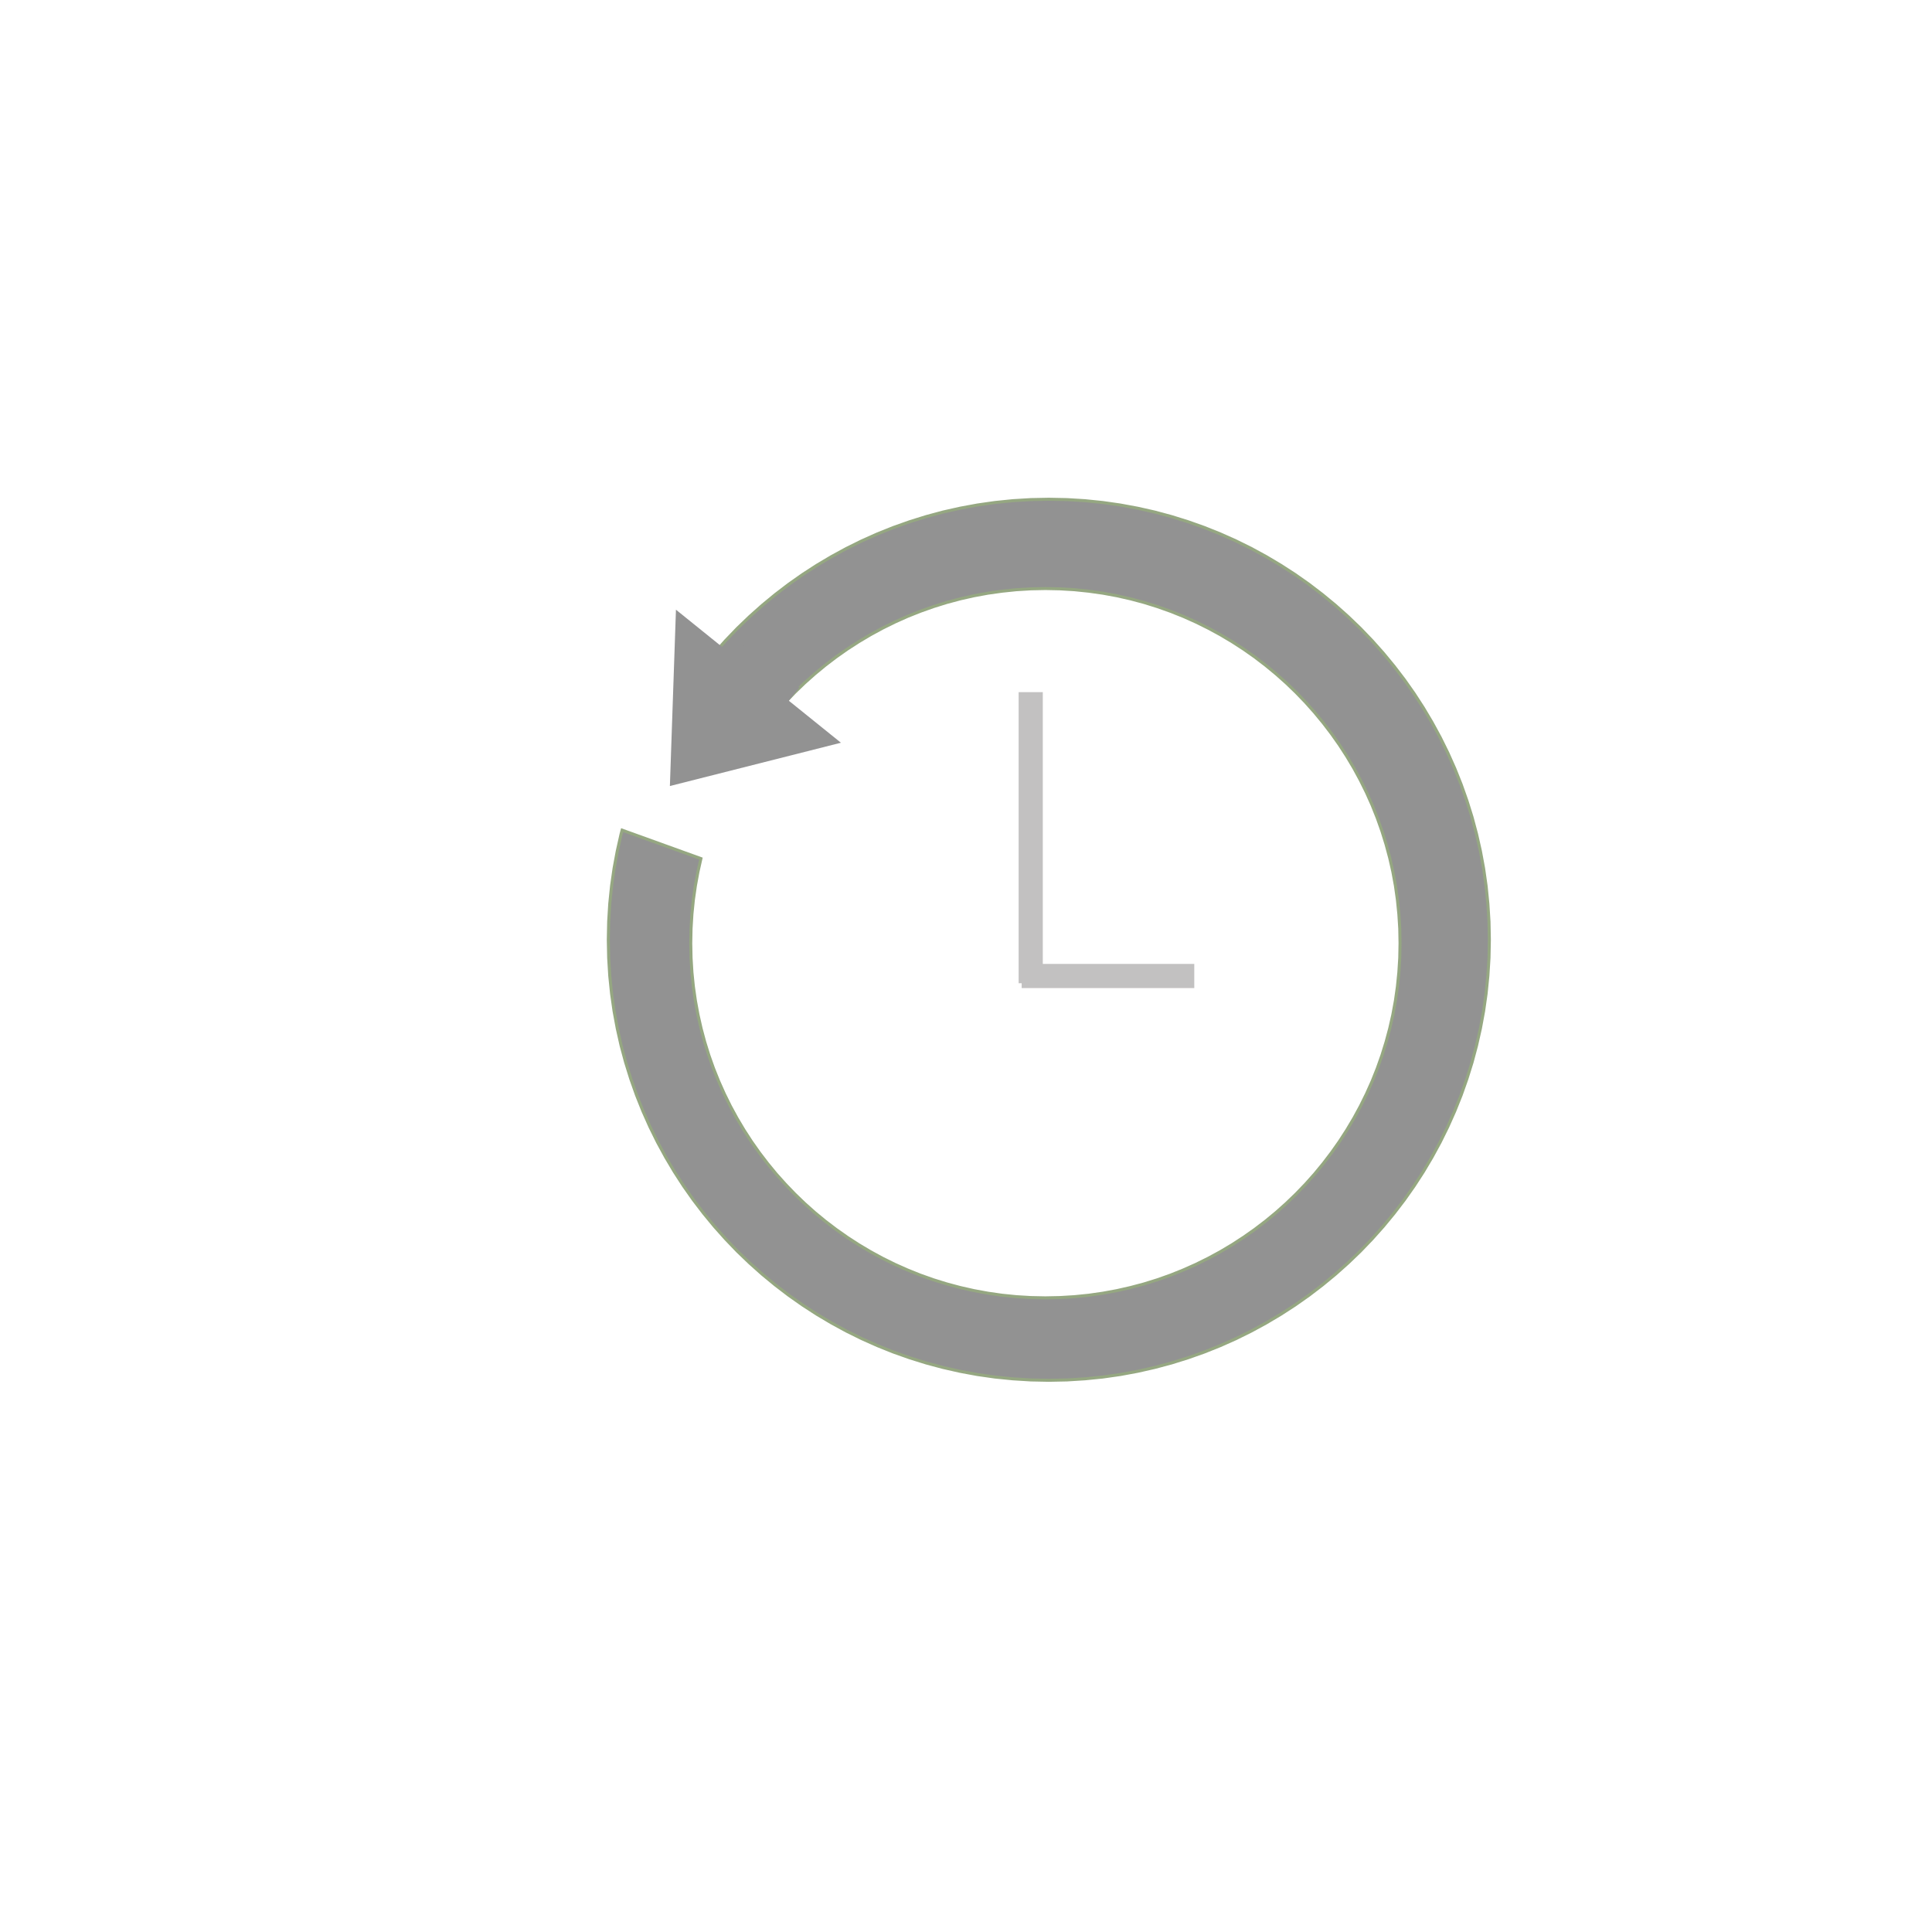
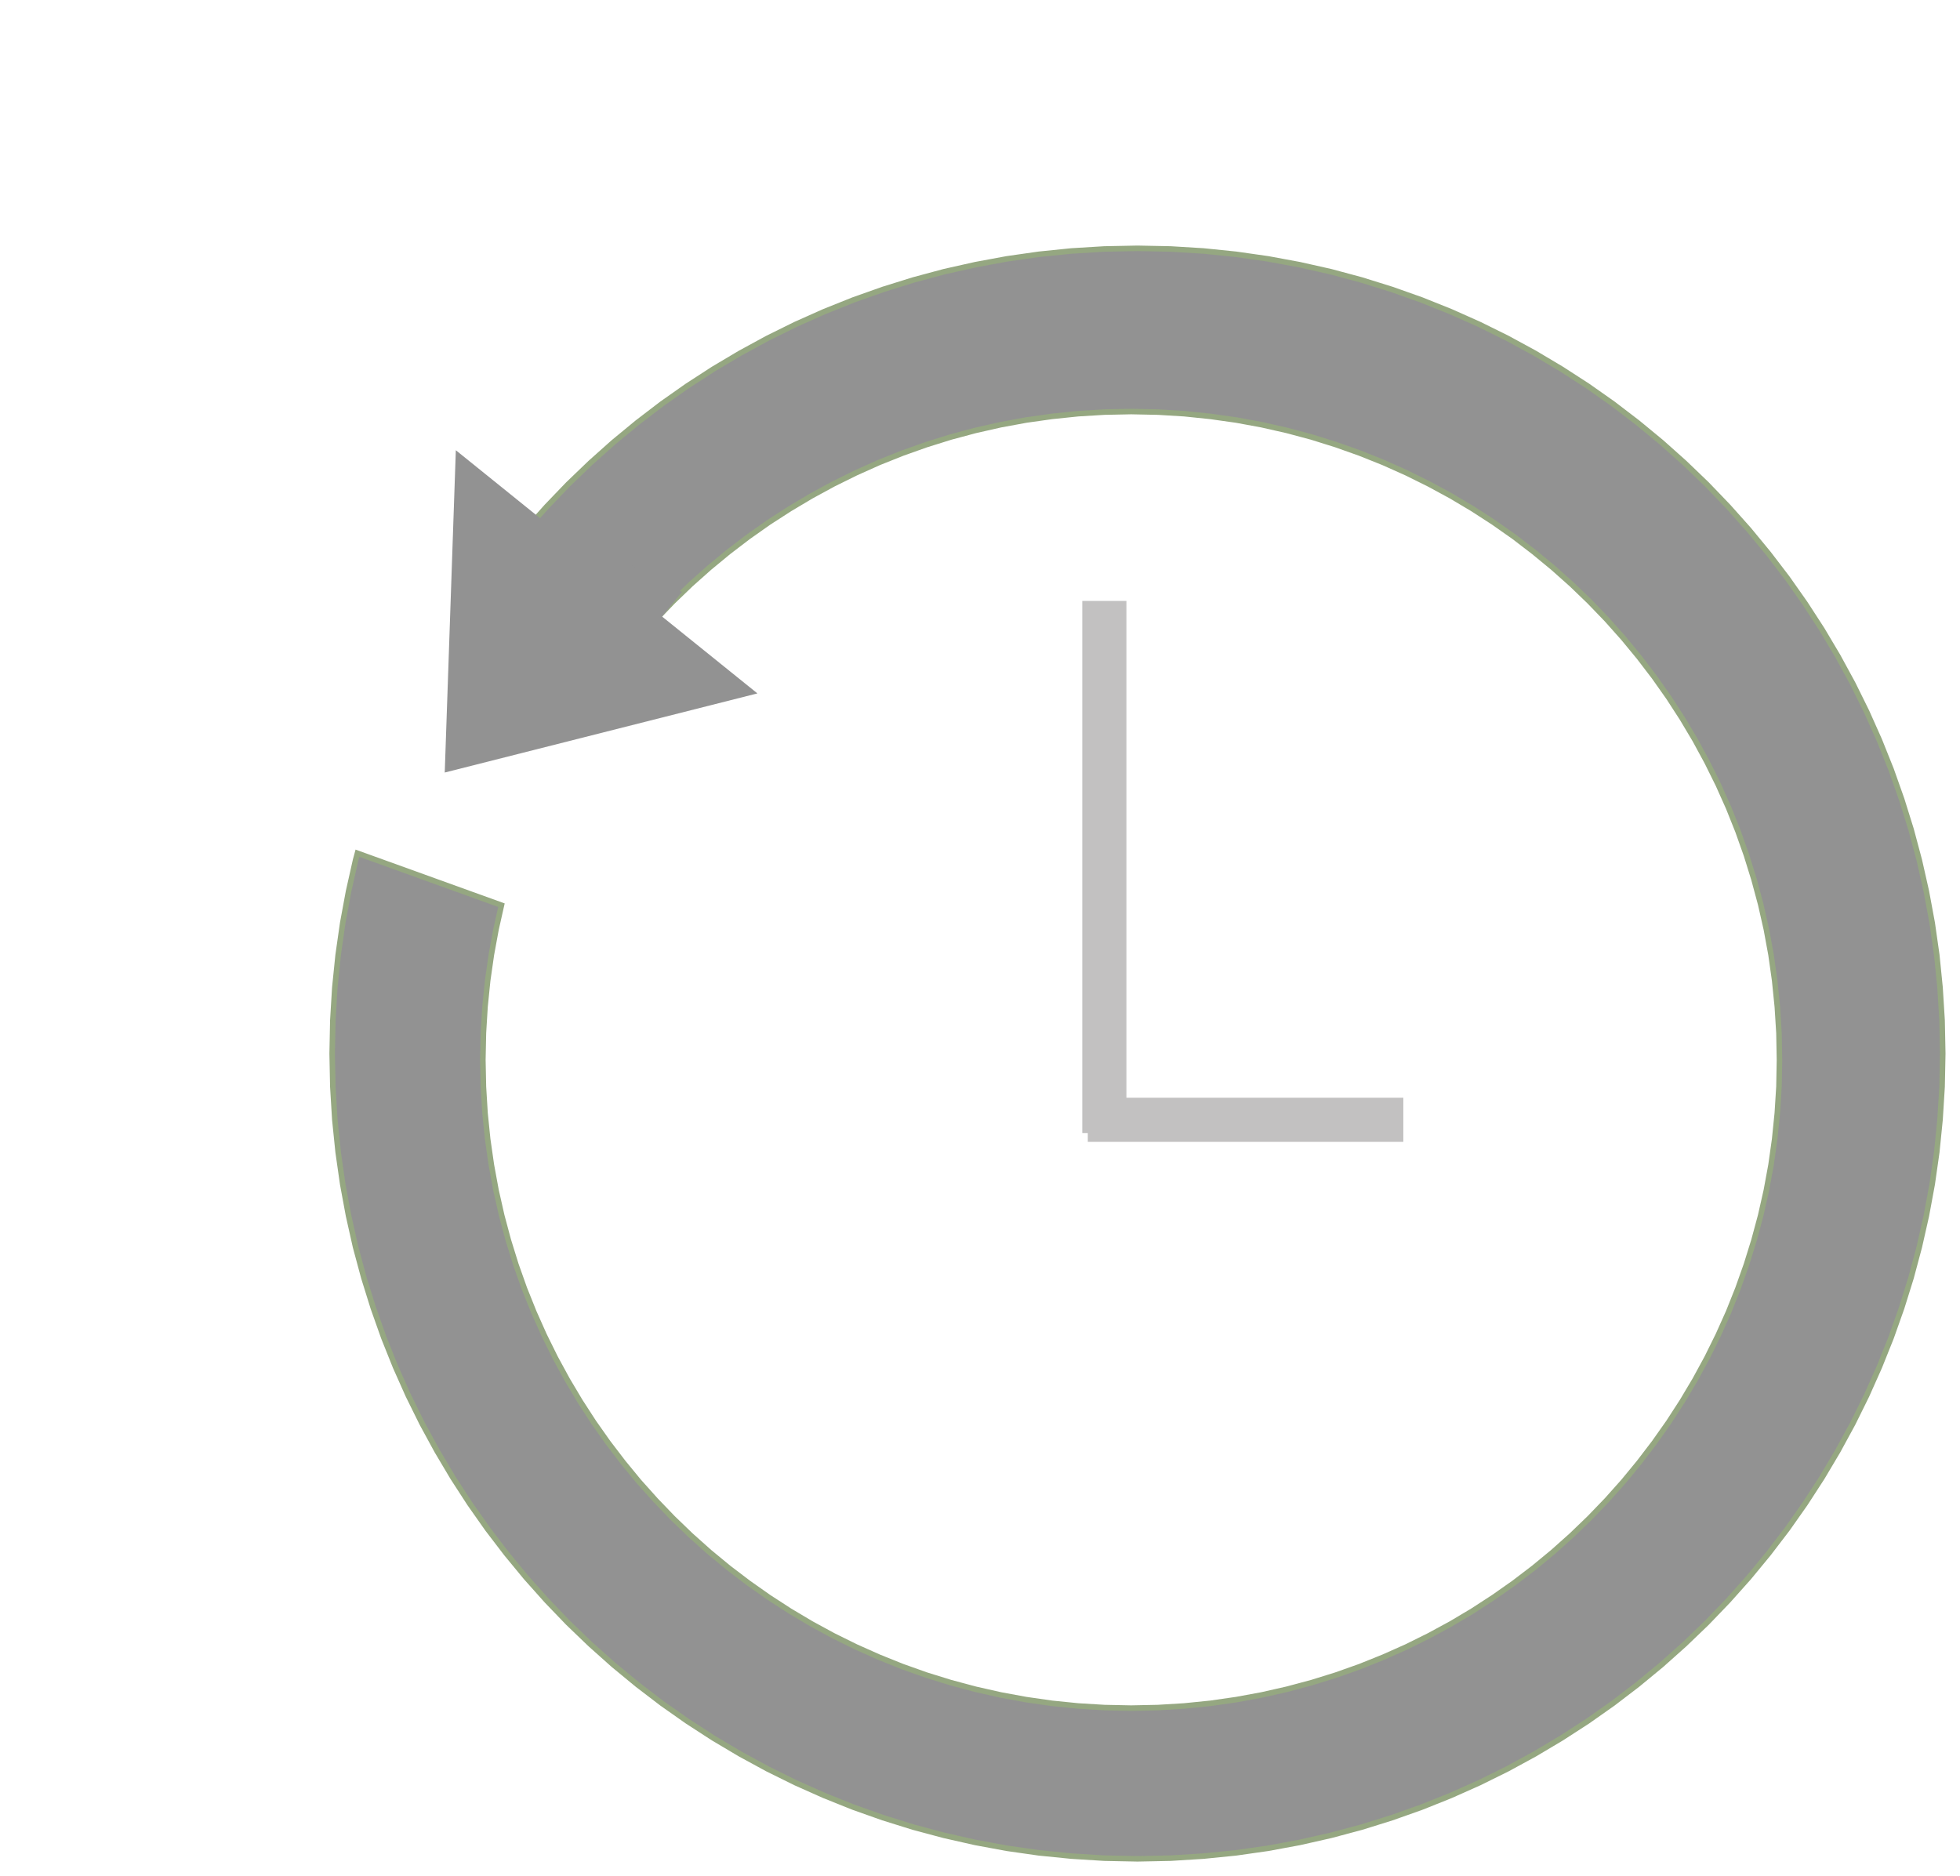
- <svg xmlns="http://www.w3.org/2000/svg" xmlns:xlink="http://www.w3.org/1999/xlink" version="1.1" preserveAspectRatio="xMidYMid meet" viewBox="0 0 640 640" width="35" height="35">
+ <svg xmlns="http://www.w3.org/2000/svg" xmlns:xlink="http://www.w3.org/1999/xlink" version="1.1" preserveAspectRatio="xMidYMid meet" viewBox="141.445 120.378 354.923 339.861" width="16" height="15.31">
  <defs>
-     <path d="M365.28 166.46L371.1 167.29L376.83 168.35L382.49 169.62L388.06 171.12L393.54 172.83L398.93 174.74L404.22 176.86L409.4 179.17L414.48 181.68L419.44 184.38L424.28 187.26L429.01 190.32L433.6 193.55L438.06 196.96L442.39 200.53L446.57 204.26L450.61 208.14L454.49 212.18L458.22 216.36L461.79 220.69L465.2 225.15L468.43 229.74L471.49 234.46L474.37 239.31L477.07 244.27L479.58 249.35L481.89 254.53L484.01 259.82L485.92 265.21L487.63 270.69L489.12 276.26L490.4 281.92L491.46 287.65L492.29 293.46L492.88 299.35L493.25 305.3L493.37 311.31L493.25 317.32L492.88 323.27L492.29 329.15L491.46 334.97L490.4 340.7L489.12 346.36L487.63 351.93L485.92 357.41L484.01 362.8L481.89 368.09L479.58 373.27L477.07 378.35L474.37 383.31L471.49 388.16L468.43 392.88L465.2 397.47L461.79 401.93L458.22 406.26L454.49 410.44L450.61 414.48L446.57 418.36L442.39 422.09L438.06 425.66L433.6 429.07L429.01 432.3L424.28 435.36L419.44 438.24L414.48 440.94L409.4 443.45L404.22 445.76L398.93 447.88L393.54 449.79L388.06 451.5L382.49 452.99L376.83 454.27L371.1 455.33L365.28 456.16L359.4 456.75L353.45 457.12L347.44 457.24L341.43 457.12L335.48 456.75L329.59 456.16L323.78 455.33L318.05 454.27L312.39 452.99L306.82 451.5L301.34 449.79L295.95 447.88L290.66 445.76L285.48 443.45L280.4 440.94L275.44 438.24L270.59 435.36L265.87 432.3L261.28 429.07L256.82 425.66L252.49 422.09L248.31 418.36L244.27 414.48L240.39 410.44L236.66 406.26L233.09 401.93L229.68 397.47L226.45 392.88L223.39 388.16L220.51 383.31L217.81 378.35L215.3 373.27L212.99 368.09L210.87 362.8L208.96 357.41L207.25 351.93L205.75 346.36L204.48 340.7L203.42 334.97L202.59 329.15L201.99 323.27L201.63 317.32L201.51 311.31L201.63 305.3L201.99 299.35L202.59 293.46L203.42 287.65L204.48 281.92L205.75 276.26L206.09 275L232.19 284.42L231.21 288.78L230.36 293.4L229.69 298.08L229.21 302.82L228.92 307.61L228.82 312.45L228.92 317.29L229.21 322.08L229.69 326.81L230.36 331.49L231.21 336.11L232.24 340.67L233.44 345.15L234.81 349.56L236.35 353.9L238.06 358.16L239.92 362.33L241.94 366.42L244.11 370.41L246.43 374.31L248.89 378.11L251.5 381.81L254.24 385.4L257.11 388.89L260.12 392.25L263.24 395.5L266.49 398.63L269.86 401.64L273.34 404.51L276.94 407.25L280.63 409.85L284.44 412.32L288.34 414.64L292.33 416.81L296.42 418.83L300.59 420.69L304.85 422.4L309.18 423.94L313.6 425.31L318.08 426.51L322.64 427.54L327.26 428.39L331.94 429.06L336.67 429.54L341.46 429.83L346.3 429.93L351.14 429.83L355.93 429.54L360.67 429.06L365.35 428.39L369.97 427.54L374.52 426.51L379.01 425.31L383.42 423.94L387.76 422.4L392.01 420.69L396.19 418.83L400.27 416.81L404.27 414.64L408.17 412.32L411.97 409.85L415.67 407.25L419.26 404.51L422.74 401.64L426.11 398.63L429.36 395.5L432.49 392.25L435.49 388.89L438.36 385.4L441.1 381.81L443.71 378.11L446.17 374.31L448.49 370.41L450.66 366.42L452.68 362.33L454.55 358.16L456.25 353.9L457.79 349.56L459.16 345.15L460.37 340.67L461.4 336.11L462.25 331.49L462.91 326.81L463.39 322.08L463.69 317.29L463.78 312.45L463.69 307.61L463.39 302.82L462.91 298.08L462.25 293.4L461.4 288.78L460.37 284.23L459.16 279.74L457.79 275.33L456.25 270.99L454.55 266.74L452.68 262.56L450.66 258.48L448.49 254.48L446.17 250.58L443.71 246.78L441.1 243.08L438.36 239.49L435.49 236.01L432.49 232.64L429.36 229.39L426.11 226.26L422.74 223.26L419.26 220.39L415.67 217.64L411.97 215.04L408.17 212.58L404.27 210.26L400.27 208.09L396.19 206.07L392.01 204.2L387.76 202.5L383.42 200.96L379.01 199.58L374.52 198.38L369.97 197.35L365.35 196.5L360.67 195.84L355.93 195.35L351.14 195.06L346.3 194.96L341.46 195.06L336.67 195.35L331.94 195.84L327.26 196.5L322.64 197.35L318.08 198.38L313.6 199.58L309.18 200.96L304.85 202.5L300.59 204.2L296.42 206.07L292.33 208.09L288.34 210.26L284.44 212.58L280.63 215.04L276.94 217.64L273.34 220.39L269.86 223.26L266.49 226.26L263.24 229.39L260.73 232.01L234.23 219.3L236.66 216.36L240.39 212.18L244.27 208.14L248.31 204.26L252.49 200.53L256.82 196.96L261.28 193.55L265.87 190.32L270.59 187.26L275.44 184.38L280.4 181.68L285.48 179.17L290.66 176.86L295.95 174.74L301.34 172.83L306.82 171.12L312.39 169.62L318.05 168.35L323.78 167.29L329.59 166.46L335.48 165.86L341.43 165.5L347.44 165.38L353.45 165.5L359.4 165.86L359.4 165.86L365.28 166.46Z" id="a1n0mHLPj" />
-     <path d="M341.44 229.28L341.44 325.71" id="a1dXm3yKwc" />
-     <path d="M395.62 323.31L338.44 323.31" id="b1GbSzSK99" />
-     <path d="M244.81 211.52L245.69 212.83L246.63 214.11L247.61 215.35L248.65 216.55L249.73 217.7L250.85 218.82L252.02 219.89L253.22 220.91L254.47 221.89L255.75 222.82L257.07 223.71L258.43 224.54L259.82 225.32L261.23 226.05L262.68 226.73L264.16 227.36L264.9 227.64L261.29 232.11L278.57 246.04L221.91 260.38L223.92 201.97L241.24 215.94L244.81 211.52Z" id="a1nVWBmeIW" />
-     <path d="" id="d2F35kwkYJ" />
+     <path d="M365.28 166.46L371.1 167.29L376.83 168.35L382.49 169.62L388.06 171.12L393.54 172.83L398.93 174.74L404.22 176.86L409.4 179.17L414.48 181.68L419.44 184.38L424.28 187.26L429.01 190.32L433.6 193.55L438.06 196.96L442.39 200.53L446.57 204.26L450.61 208.14L454.49 212.18L458.22 216.36L461.79 220.69L465.2 225.15L468.43 229.74L471.49 234.46L474.37 239.31L477.07 244.27L479.58 249.35L481.89 254.53L484.01 259.82L485.92 265.21L487.63 270.69L489.12 276.26L490.4 281.92L491.46 287.65L492.29 293.46L492.88 299.35L493.25 305.3L493.37 311.31L493.25 317.32L492.88 323.27L492.29 329.15L491.46 334.97L490.4 340.7L489.12 346.36L487.63 351.93L485.92 357.41L484.01 362.8L481.89 368.09L479.58 373.27L477.07 378.35L474.37 383.31L471.49 388.16L468.43 392.88L465.2 397.47L461.79 401.93L458.22 406.26L454.49 410.44L450.61 414.48L446.57 418.36L442.39 422.09L438.06 425.66L433.6 429.07L429.01 432.3L424.28 435.36L419.44 438.24L414.48 440.94L409.4 443.45L404.22 445.76L398.93 447.88L393.54 449.79L388.06 451.5L382.49 452.99L376.83 454.27L371.1 455.33L365.28 456.16L359.4 456.75L353.45 457.12L347.44 457.24L341.43 457.12L335.48 456.75L329.59 456.16L323.78 455.33L318.05 454.27L312.39 452.99L306.82 451.5L301.34 449.79L295.95 447.88L290.66 445.76L285.48 443.45L280.4 440.94L275.44 438.24L270.59 435.36L265.87 432.3L261.28 429.07L256.82 425.66L252.49 422.09L248.31 418.36L244.27 414.48L240.39 410.44L236.66 406.26L233.09 401.93L229.68 397.47L226.45 392.88L223.39 388.16L220.51 383.31L217.81 378.35L215.3 373.27L212.99 368.09L210.87 362.8L208.96 357.41L207.25 351.93L205.75 346.36L204.48 340.7L203.42 334.97L202.59 329.15L201.99 323.27L201.63 317.32L201.51 311.31L201.63 305.3L201.99 299.35L202.59 293.46L203.42 287.65L204.48 281.92L205.75 276.26L206.09 275L232.19 284.42L231.21 288.78L230.36 293.4L229.69 298.08L229.21 302.82L228.92 307.61L228.82 312.45L228.92 317.29L229.21 322.08L229.69 326.81L230.36 331.49L231.21 336.11L232.24 340.67L233.44 345.15L234.81 349.56L236.35 353.9L238.06 358.16L239.92 362.33L241.94 366.42L244.11 370.41L246.43 374.31L248.89 378.11L251.5 381.81L254.24 385.4L257.11 388.89L260.12 392.25L263.24 395.5L266.49 398.63L269.86 401.64L273.34 404.51L276.94 407.25L280.63 409.85L284.44 412.32L288.34 414.64L292.33 416.81L296.42 418.83L300.59 420.69L304.85 422.4L309.18 423.94L313.6 425.31L318.08 426.51L322.64 427.54L327.26 428.39L331.94 429.06L336.67 429.54L341.46 429.83L346.3 429.93L351.14 429.83L355.93 429.54L360.67 429.06L365.35 428.39L369.97 427.54L374.52 426.51L379.01 425.31L383.42 423.94L387.76 422.4L392.01 420.69L396.19 418.83L400.27 416.81L404.27 414.64L408.17 412.32L411.97 409.85L415.67 407.25L419.26 404.51L422.74 401.64L426.11 398.63L429.36 395.5L432.49 392.25L435.49 388.89L438.36 385.4L441.1 381.81L443.71 378.11L446.17 374.31L448.49 370.41L450.66 366.42L452.68 362.33L454.55 358.16L456.25 353.9L457.79 349.56L459.16 345.15L460.37 340.67L461.4 336.11L462.25 331.49L462.91 326.81L463.39 322.08L463.69 317.29L463.78 312.45L463.69 307.61L463.39 302.82L462.91 298.08L462.25 293.4L461.4 288.78L460.37 284.23L459.16 279.74L457.79 275.33L456.25 270.99L454.55 266.74L452.68 262.56L450.66 258.48L448.49 254.48L446.17 250.58L443.71 246.78L441.1 243.08L438.36 239.49L435.49 236.01L432.49 232.64L429.36 229.39L426.11 226.26L422.74 223.26L419.26 220.39L415.67 217.64L411.97 215.04L408.17 212.58L404.27 210.26L400.27 208.09L396.19 206.07L392.01 204.2L387.76 202.5L383.42 200.96L379.01 199.58L374.52 198.38L369.97 197.35L365.35 196.5L360.67 195.84L355.93 195.35L351.14 195.06L346.3 194.96L341.46 195.06L336.67 195.35L331.94 195.84L327.26 196.5L322.64 197.35L318.08 198.38L313.6 199.58L309.18 200.96L304.85 202.5L300.59 204.2L296.42 206.07L292.33 208.09L288.34 210.26L284.44 212.58L280.63 215.04L276.94 217.64L273.34 220.39L269.86 223.26L266.49 226.26L263.24 229.39L260.73 232.01L234.23 219.3L236.66 216.36L240.39 212.18L244.27 208.14L248.31 204.26L252.49 200.53L256.82 196.96L261.28 193.55L265.87 190.32L270.59 187.26L275.44 184.38L280.4 181.68L285.48 179.17L290.66 176.86L295.95 174.74L301.34 172.83L306.82 171.12L312.39 169.62L318.05 168.35L323.78 167.29L329.59 166.46L335.48 165.86L341.43 165.5L347.44 165.38L353.45 165.5L359.4 165.86L359.4 165.86L365.28 166.46Z" id="dJ9zB88Y" />
+     <path d="M341.44 229.28L341.44 325.71" id="c4IaTGFRyv" />
+     <path d="M395.62 323.31L338.44 323.31" id="d3ddhh74Tf" />
+     <path d="M244.81 211.52L245.69 212.83L246.63 214.11L247.61 215.35L248.65 216.55L249.73 217.7L250.85 218.82L252.02 219.89L253.22 220.91L254.47 221.89L255.75 222.82L257.07 223.71L258.43 224.54L259.82 225.32L261.23 226.05L262.68 226.73L264.16 227.36L264.9 227.64L261.29 232.11L278.57 246.04L221.91 260.38L223.92 201.97L241.24 215.94L244.81 211.52Z" id="e5631NLWy2" />
+     <path d="" id="b4RG25nQwk" />
  </defs>
  <g>
    <g>
+       <use xlink:href="#dJ9zB88Y" opacity="1" fill="#929292" fill-opacity="1" />
      <g>
-         <use xlink:href="#a1n0mHLPj" opacity="1" fill="#929292" fill-opacity="1" />
-         <g>
-           <use xlink:href="#a1n0mHLPj" opacity="1" fill-opacity="0" stroke="#95a781" stroke-width="1" stroke-opacity="1" />
-         </g>
+         <use xlink:href="#dJ9zB88Y" opacity="1" fill-opacity="0" stroke="#95a781" stroke-width="1" stroke-opacity="1" />
      </g>
+     </g>
+     <g>
+       <use xlink:href="#c4IaTGFRyv" opacity="1" fill="#39222e" fill-opacity="1" />
      <g>
-         <use xlink:href="#a1dXm3yKwc" opacity="1" fill="#39222e" fill-opacity="1" />
-         <g>
-           <use xlink:href="#a1dXm3yKwc" opacity="1" fill-opacity="0" stroke="#c2c1c1" stroke-width="8" stroke-opacity="1" />
-         </g>
+         <use xlink:href="#c4IaTGFRyv" opacity="1" fill-opacity="0" stroke="#c2c1c1" stroke-width="8" stroke-opacity="1" />
      </g>
+     </g>
+     <g>
+       <use xlink:href="#d3ddhh74Tf" opacity="1" fill="#39222e" fill-opacity="1" />
      <g>
-         <use xlink:href="#b1GbSzSK99" opacity="1" fill="#39222e" fill-opacity="1" />
-         <g>
-           <use xlink:href="#b1GbSzSK99" opacity="1" fill-opacity="0" stroke="#c2c1c1" stroke-width="8" stroke-opacity="1" />
-         </g>
+         <use xlink:href="#d3ddhh74Tf" opacity="1" fill-opacity="0" stroke="#c2c1c1" stroke-width="8" stroke-opacity="1" />
      </g>
+     </g>
+     <g>
+       <use xlink:href="#e5631NLWy2" opacity="1" fill="#929292" fill-opacity="1" />
+     </g>
+     <g>
      <g>
-         <use xlink:href="#a1nVWBmeIW" opacity="1" fill="#929292" fill-opacity="1" />
-       </g>
-       <g>
-         <g>
-           <use xlink:href="#d2F35kwkYJ" opacity="1" fill-opacity="0" stroke="#efefef" stroke-width="8" stroke-opacity="1" />
-         </g>
+         <use xlink:href="#b4RG25nQwk" opacity="1" fill-opacity="0" stroke="#efefef" stroke-width="8" stroke-opacity="1" />
      </g>
    </g>
  </g>
</svg>
